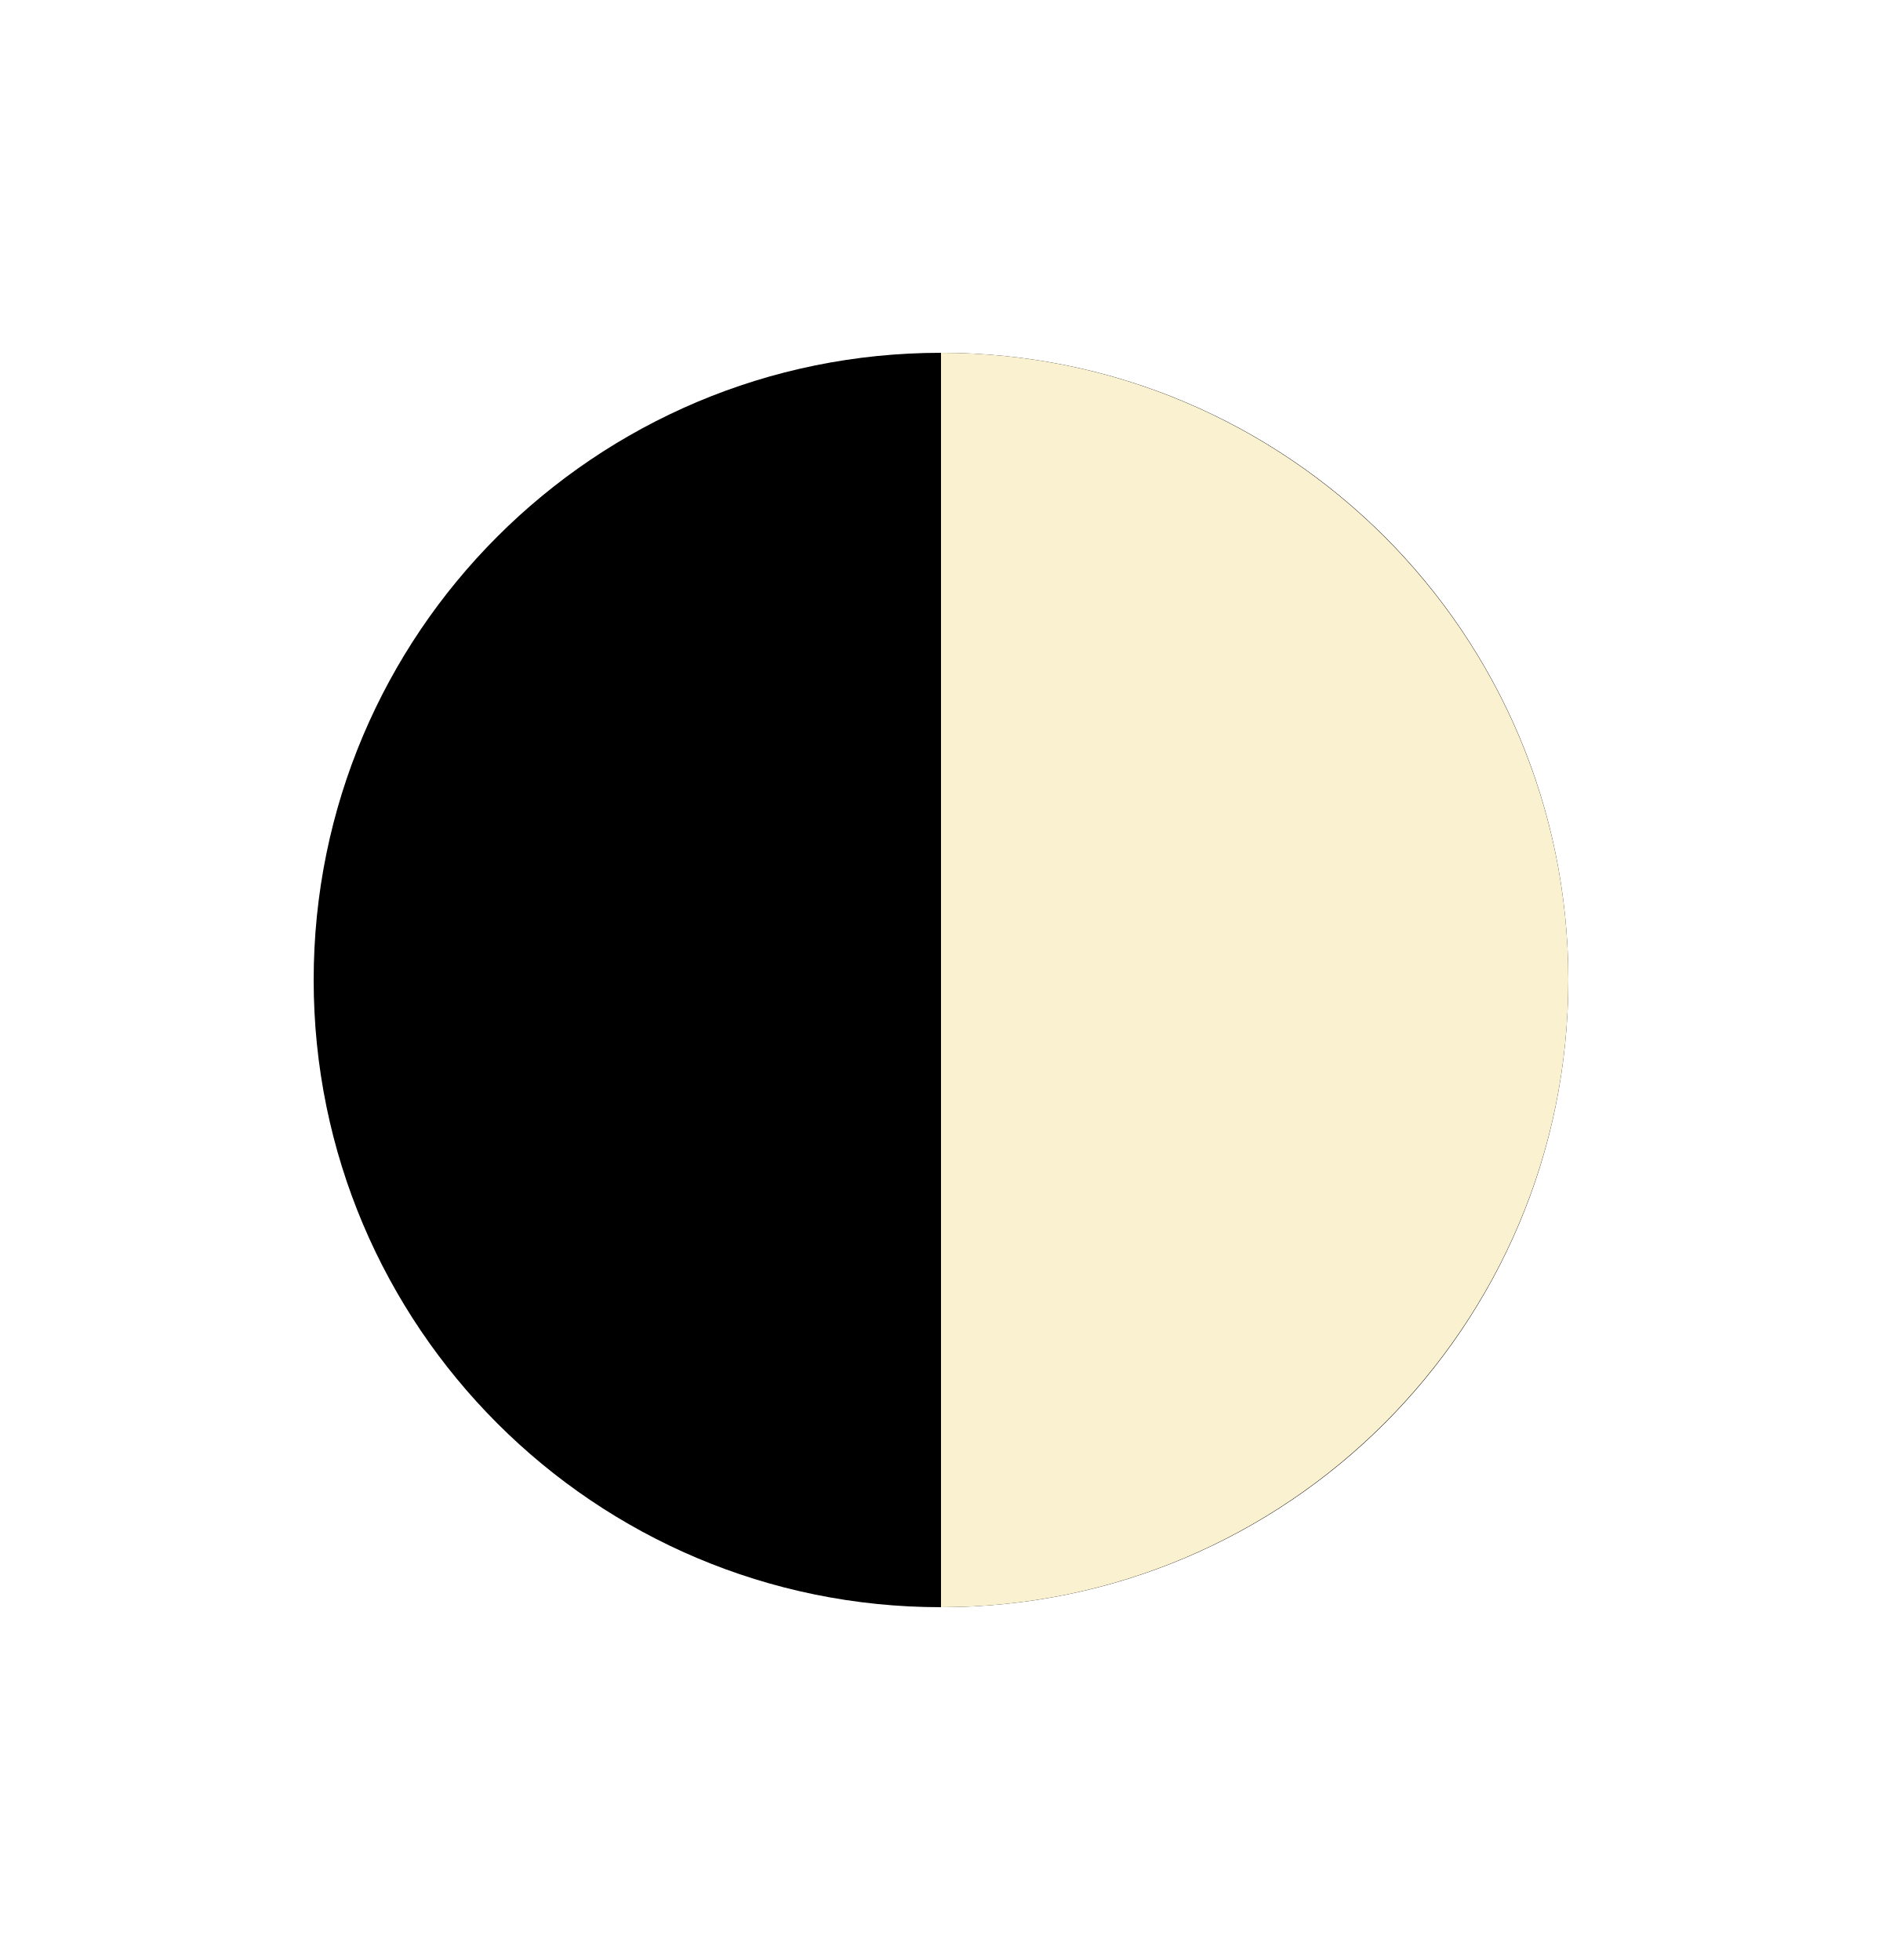
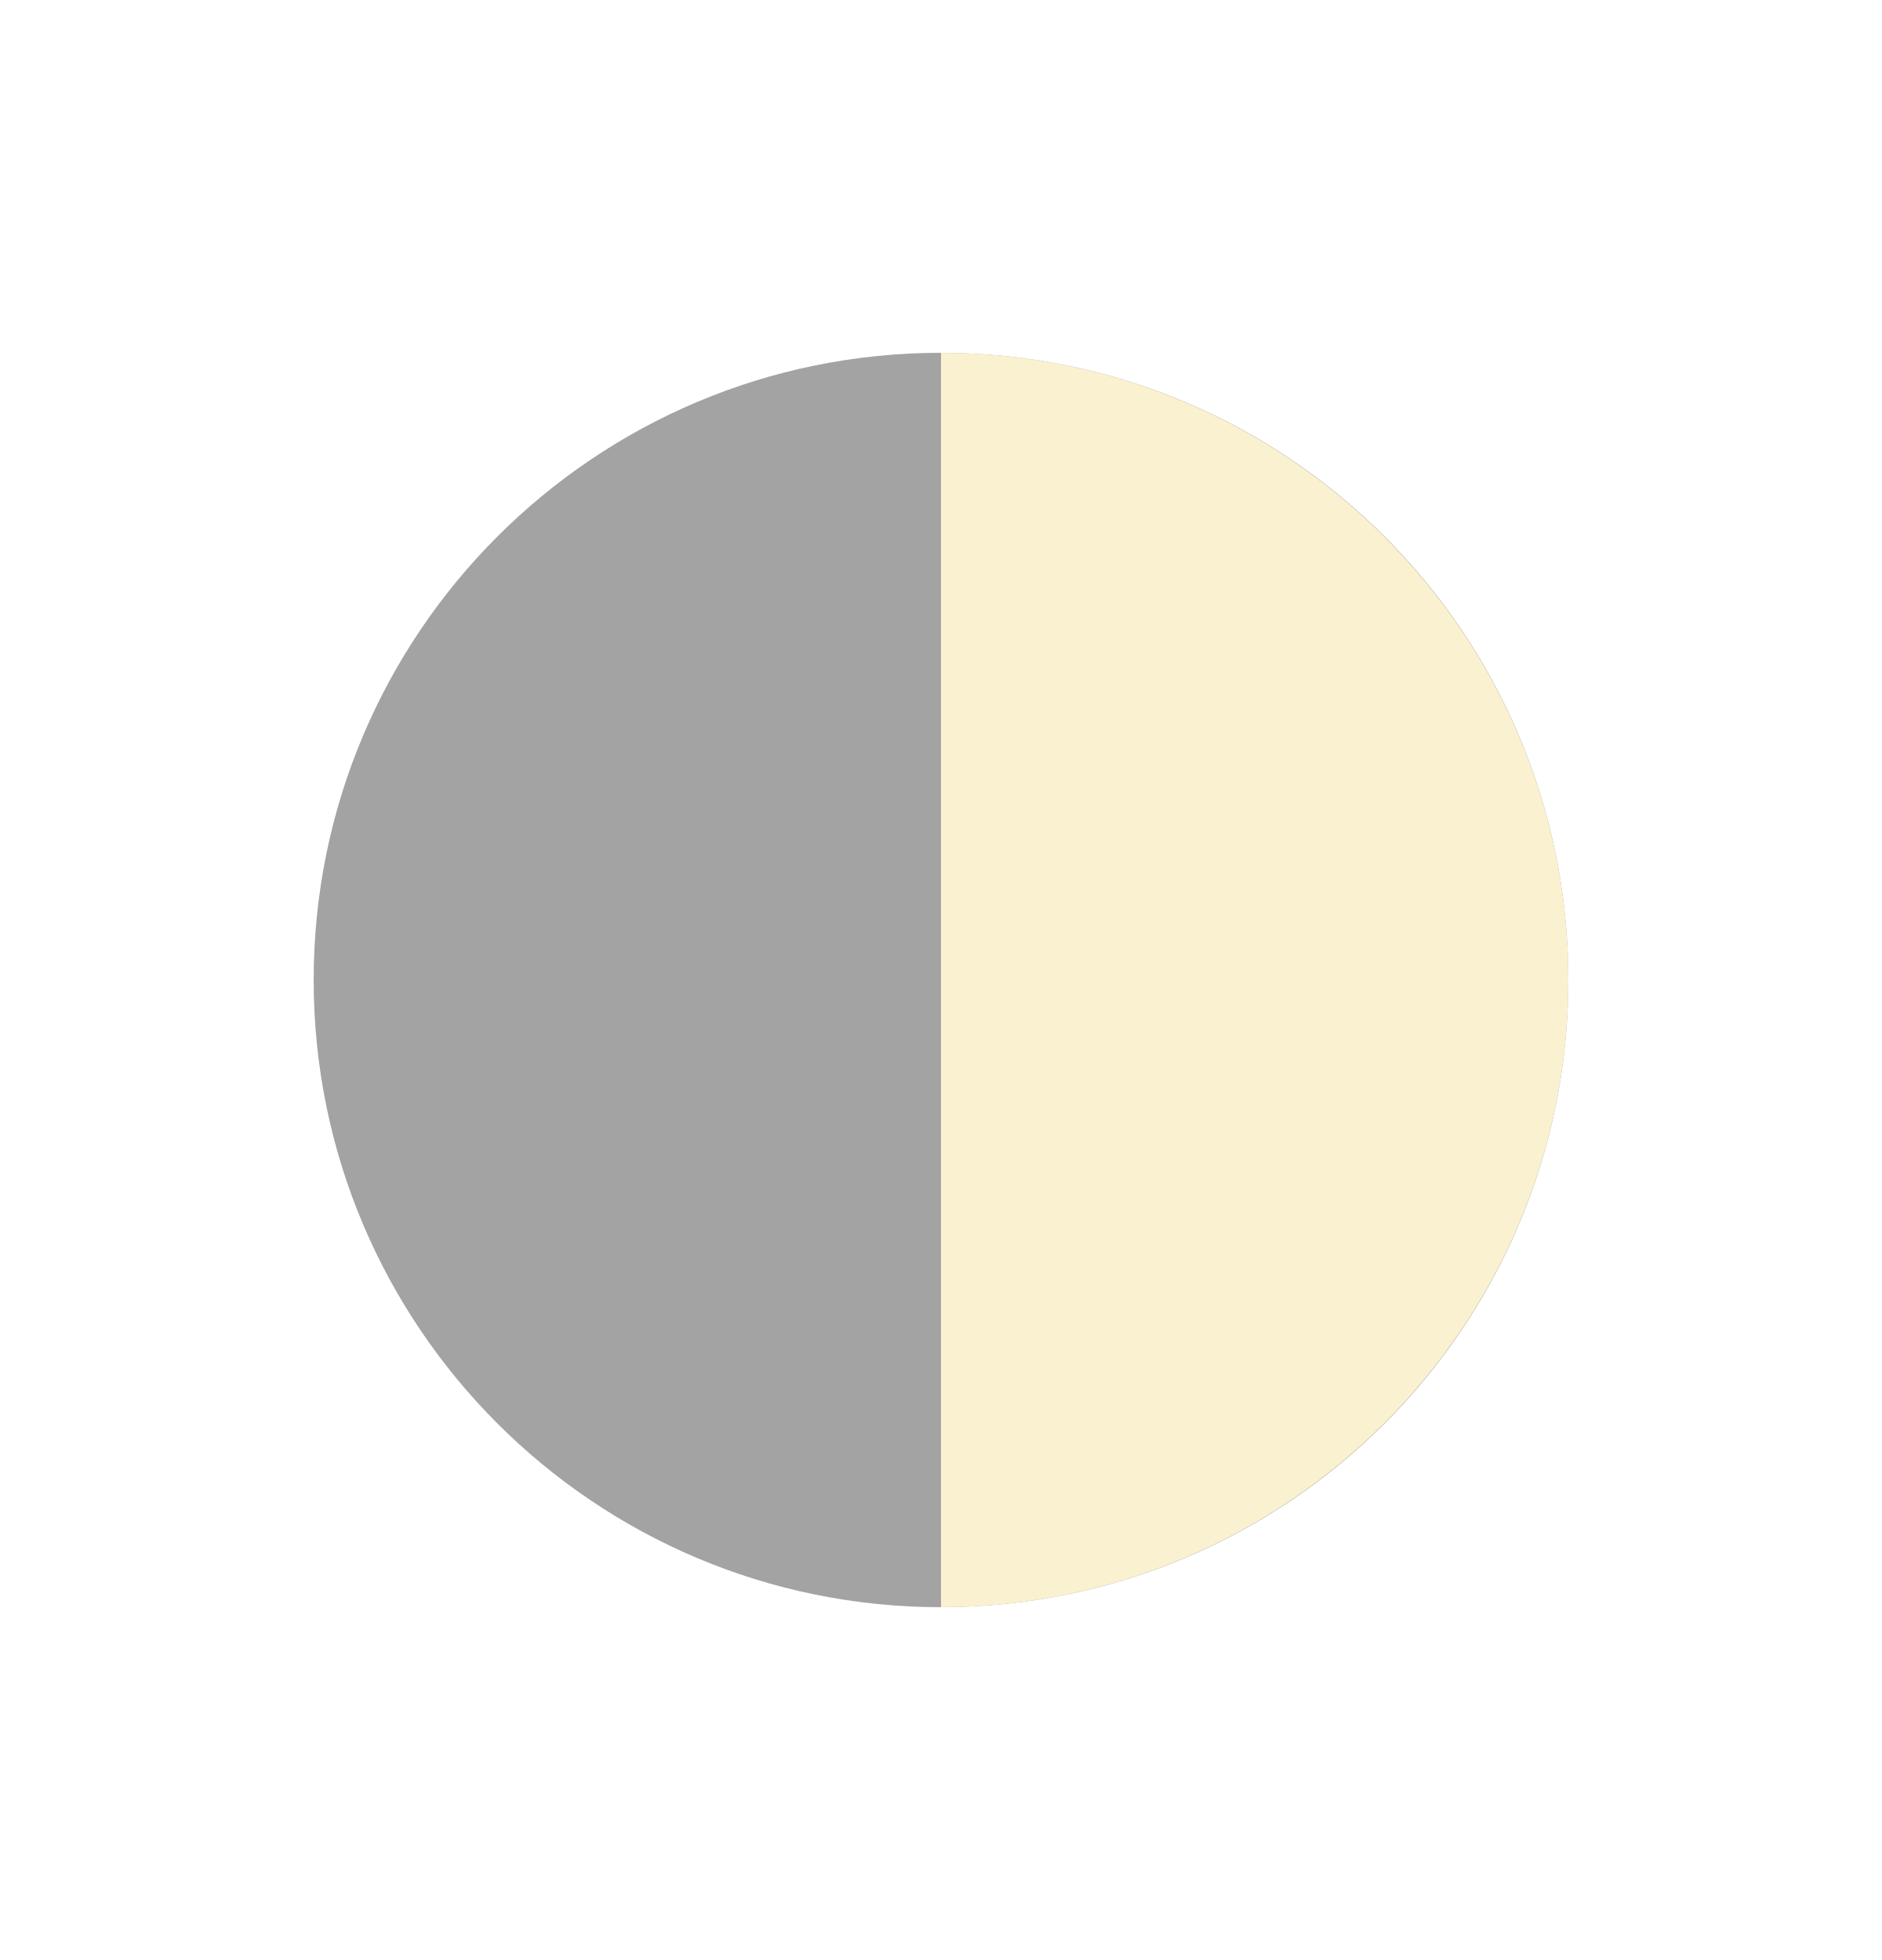
<svg xmlns="http://www.w3.org/2000/svg" width="24" height="25" viewBox="0 0 24 25" fill="none">
-   <circle cx="12" cy="12.5" r="8" fill="black" />
+   <circle cx="12" cy="12.5" r="8" fill="#404040" fill-opacity="0.48" />
  <path d="M12 20.5V4.5C16.409 4.5 20 8.088 20 12.5C20 16.909 16.409 20.5 12 20.5Z" fill="#FAF1D0" />
</svg>
